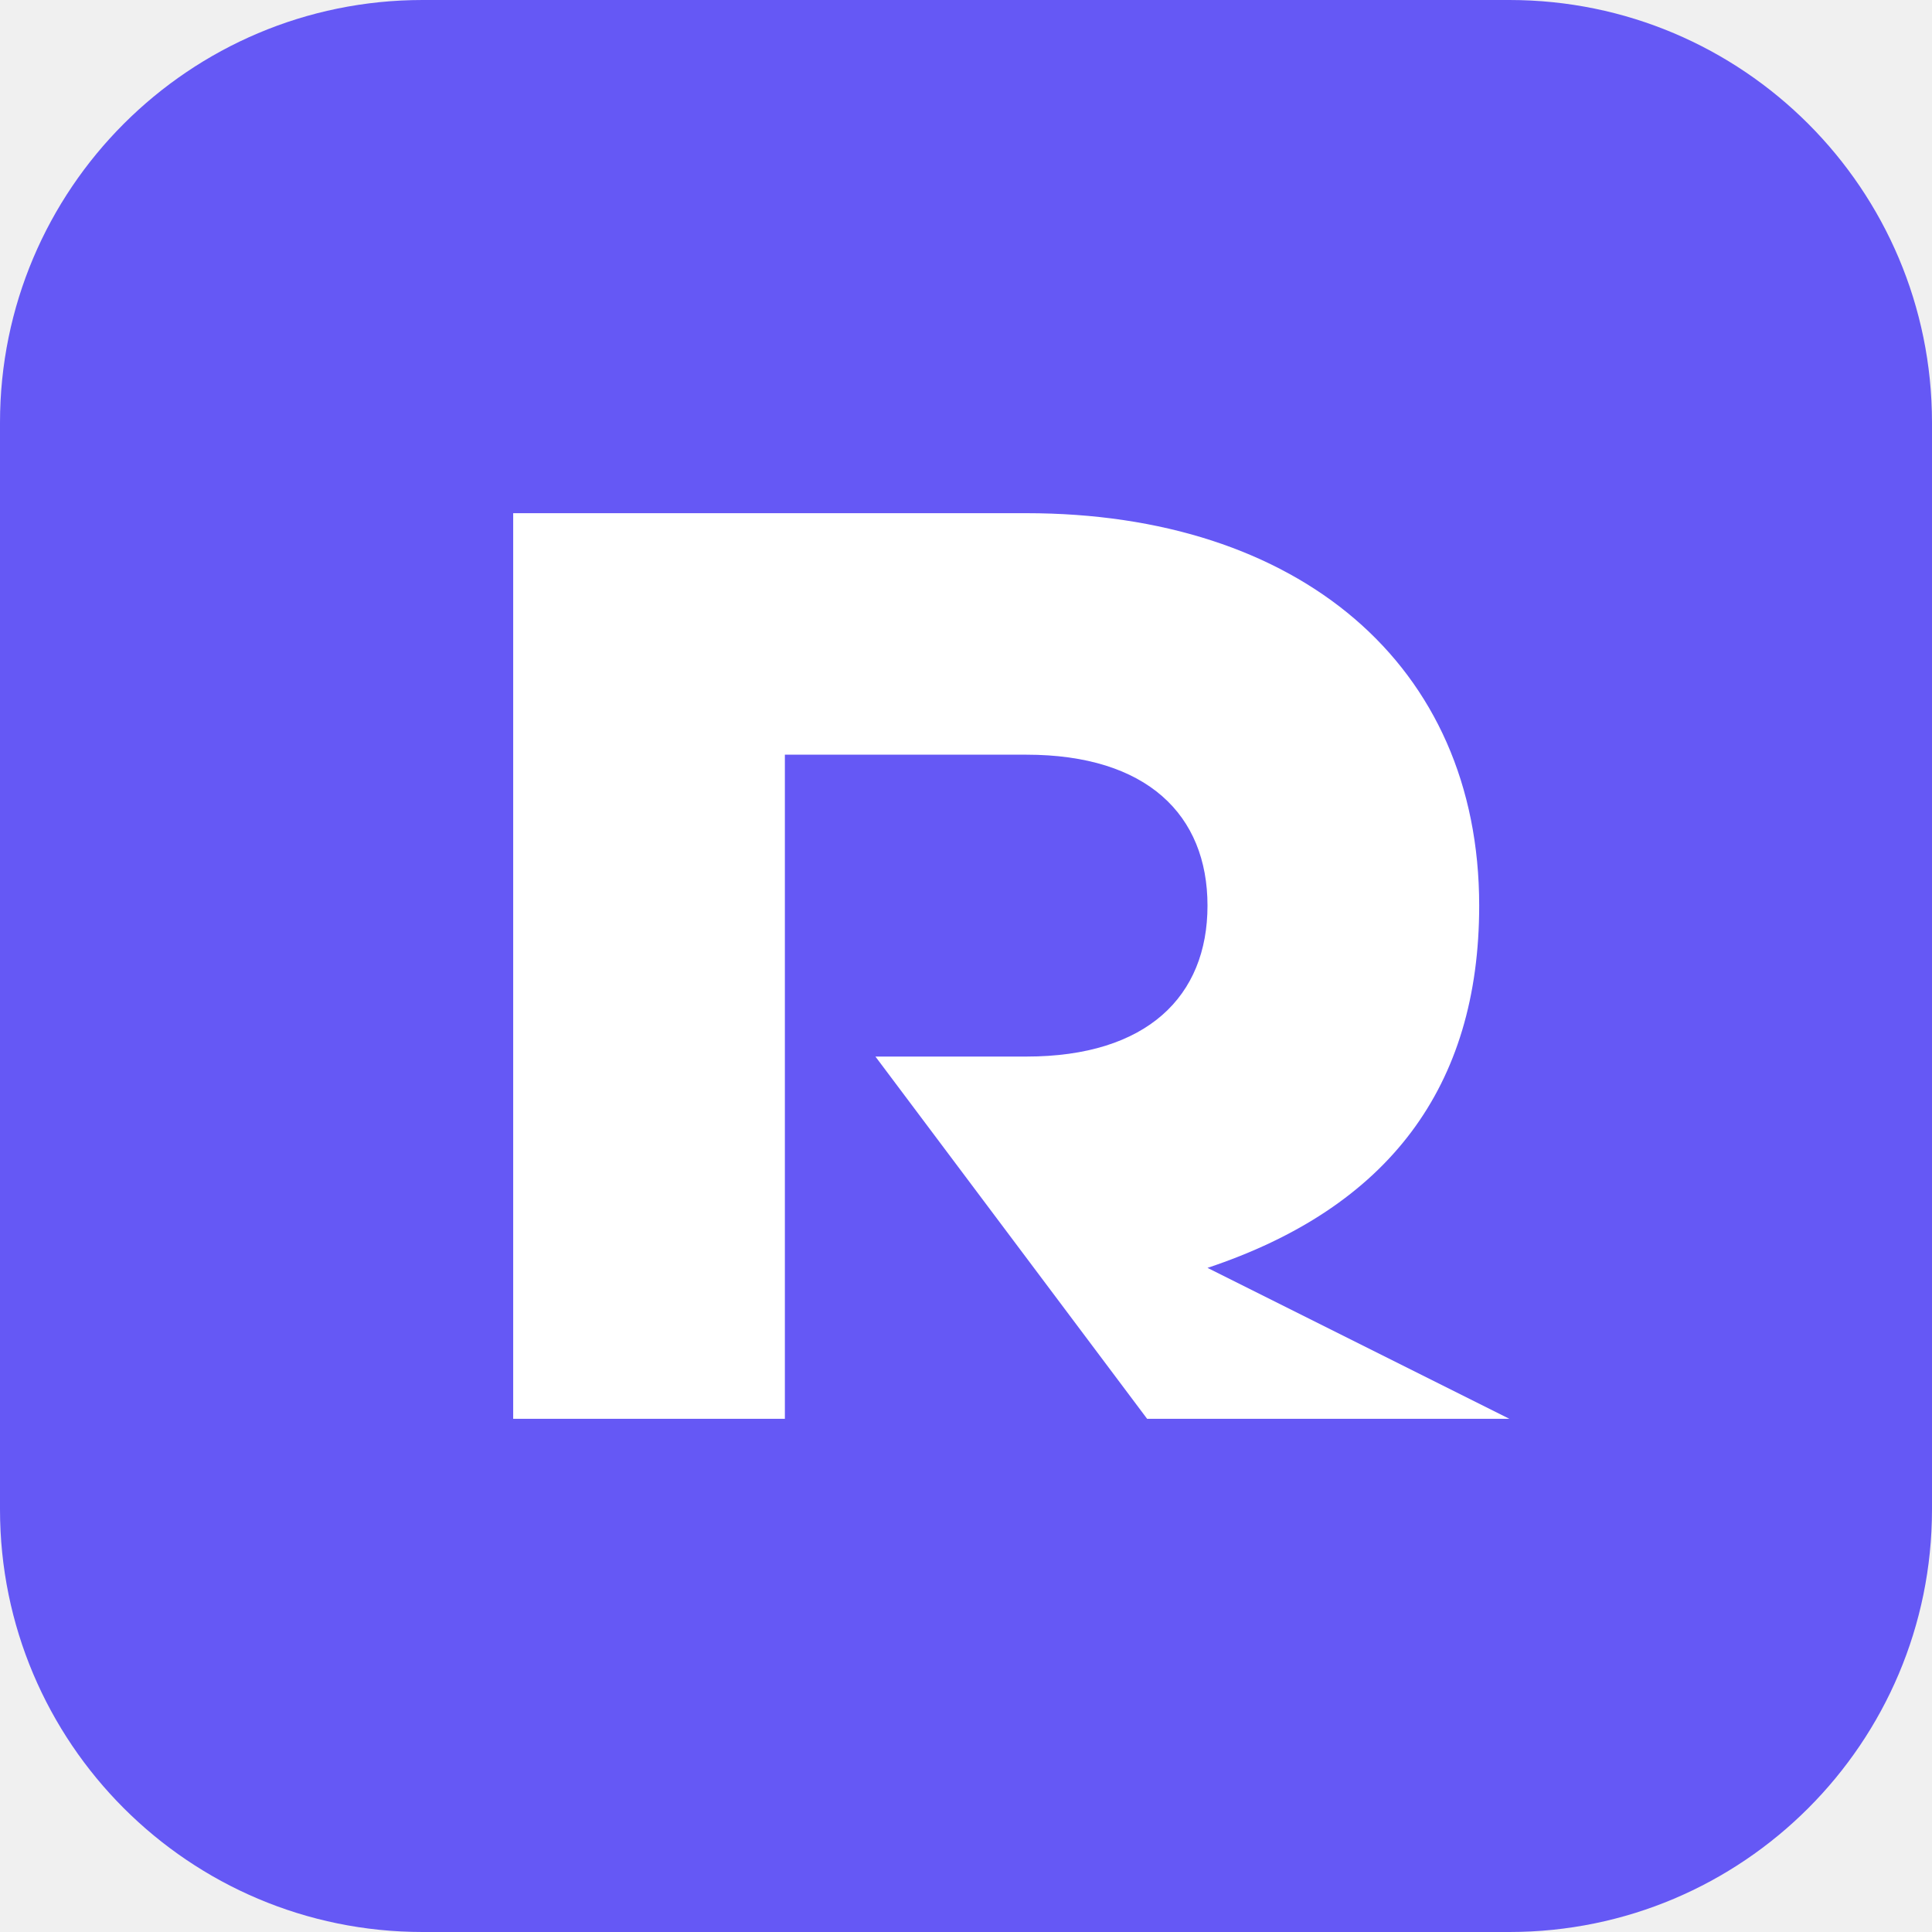
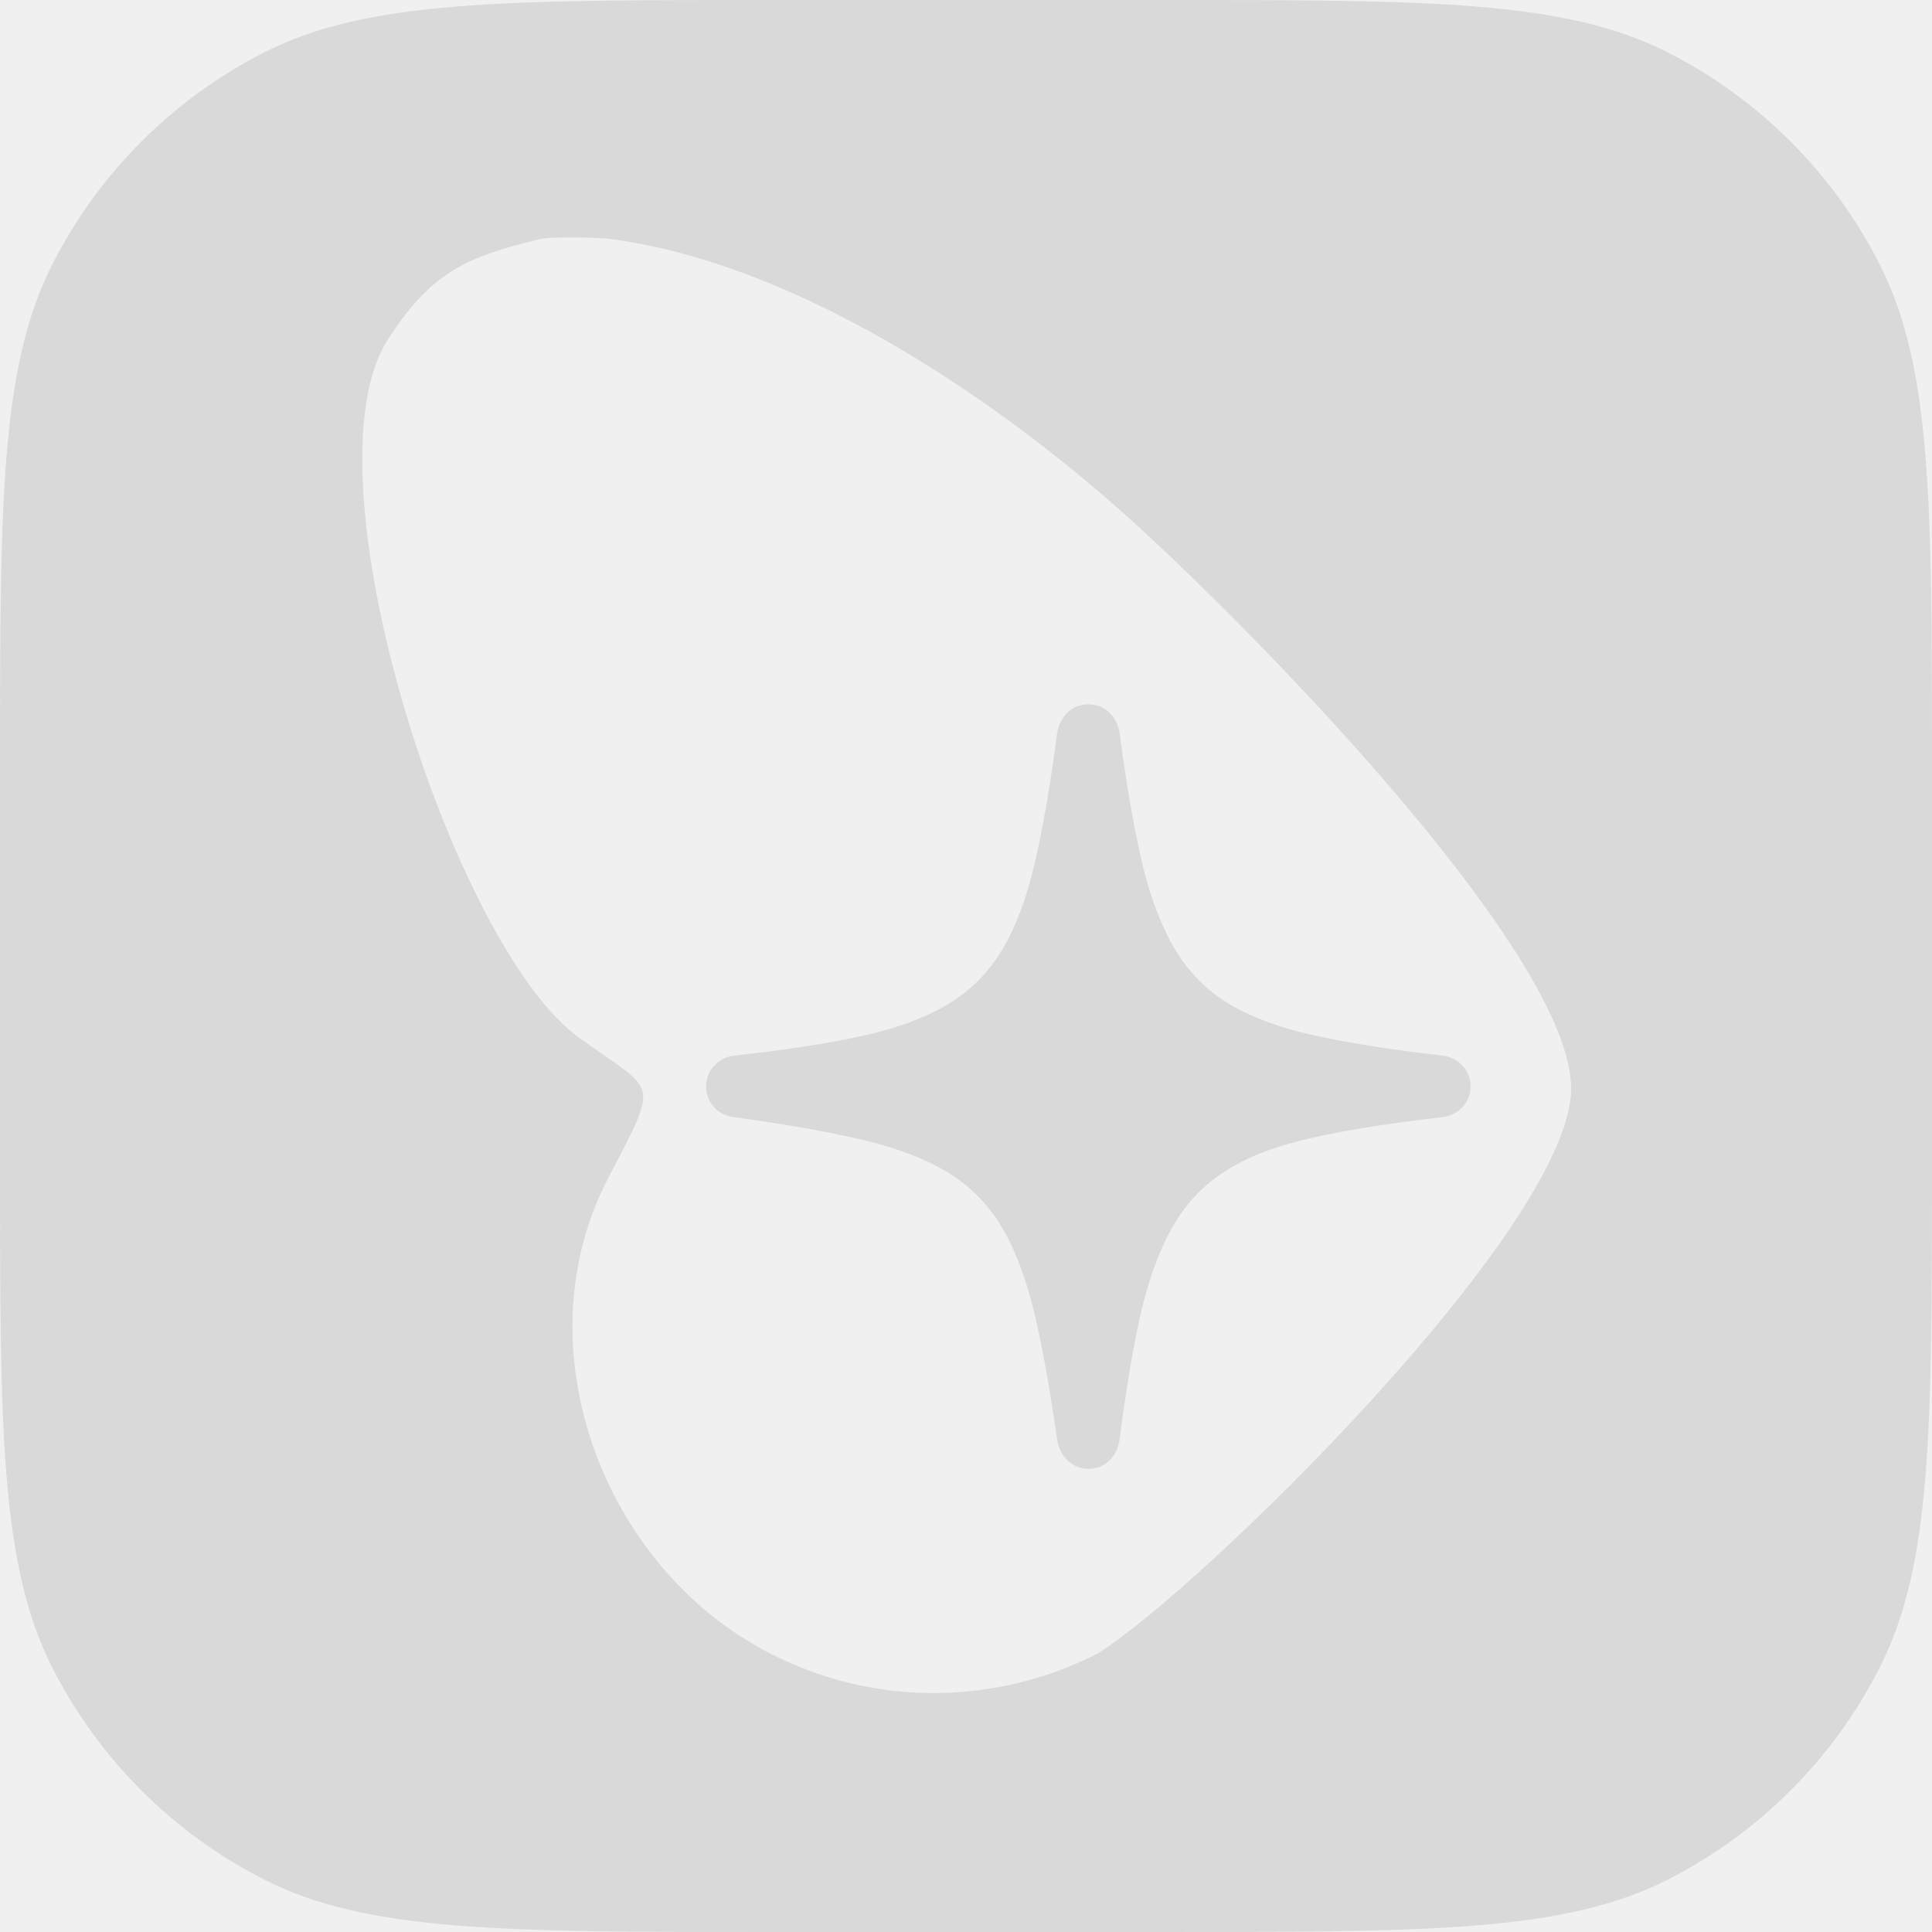
- <svg xmlns="http://www.w3.org/2000/svg" viewBox="0 0 64 64" role="img" aria-label="Renoise">
-   <rect width="64" height="64" rx="14" fill="#6558F5" />
-   <path d="M17 47V17h17c9 0 15 5 15 13 0 6-3 10-9 12l10 5H38l-9-12h5c4 0 6-2 6-5s-2-5-6-5h-8v22H17z" fill="#fff" />
+ <svg xmlns="http://www.w3.org/2000/svg" width="32" height="32" viewBox="0 0 32 32" fill="none">
+   <g clip-path="url(#clip0_725_2975)">
+     <path d="M19.2 0C23.68 1.82671e-10 25.921 0 27.632 0.872C29.137 1.639 30.361 2.863 31.128 4.368C32 6.079 32 8.32 32 12.8V19.2C32 23.68 32 25.921 31.128 27.632C30.361 29.137 29.137 30.361 27.632 31.128C25.921 32 23.68 32 19.2 32H12.8C8.32 32 6.079 32 4.368 31.128C2.863 30.361 1.639 29.137 0.872 27.632C0 25.921 1.84466e-10 23.68 0 19.2V12.8C1.82671e-10 8.32 0 6.079 0.872 4.368C1.639 2.863 2.863 1.639 4.368 0.872C6.079 0 8.32 1.84466e-10 12.8 0H19.2ZM10.101 3.957C9.893 3.93 9.159 3.919 8.96 3.956C7.723 4.253 7.141 4.509 6.424 5.625C4.989 7.858 7.492 15.672 9.589 17.186C10.893 18.127 10.934 17.844 10.065 19.529C8.798 21.984 9.699 25.069 11.773 26.747C12.991 27.724 14.548 28.177 16.101 28.007C16.825 27.93 17.53 27.72 18.179 27.388C19.804 26.391 26.023 20.33 26.023 18.028C26.023 15.727 20.431 10.11 18.532 8.432C16.307 6.465 13.103 4.35 10.101 3.957ZM18.027 11.666C18.158 11.666 18.271 11.709 18.366 11.795C18.461 11.881 18.52 11.995 18.543 12.135C18.656 12.989 18.78 13.709 18.916 14.292C19.056 14.875 19.24 15.355 19.466 15.73C19.692 16.106 19.988 16.405 20.355 16.627C20.725 16.849 21.196 17.023 21.766 17.149C22.34 17.276 23.041 17.387 23.869 17.481C24.014 17.495 24.132 17.552 24.223 17.651C24.313 17.746 24.358 17.862 24.358 17.997C24.358 18.128 24.311 18.244 24.216 18.344C24.125 18.439 24.009 18.493 23.869 18.507C23.037 18.602 22.335 18.712 21.766 18.839C21.196 18.961 20.725 19.135 20.355 19.361C19.984 19.583 19.685 19.882 19.459 20.257C19.233 20.632 19.049 21.112 18.909 21.695C18.773 22.279 18.651 22.999 18.543 23.854C18.52 23.998 18.461 24.114 18.366 24.2C18.271 24.286 18.158 24.329 18.027 24.329C17.901 24.329 17.789 24.286 17.694 24.2C17.599 24.114 17.538 24.001 17.511 23.86C17.411 23.146 17.305 22.53 17.192 22.015C17.084 21.499 16.948 21.06 16.785 20.698C16.627 20.336 16.425 20.036 16.181 19.796C15.941 19.556 15.642 19.359 15.285 19.205C14.928 19.047 14.493 18.916 13.982 18.811C13.476 18.703 12.874 18.602 12.178 18.507C12.037 18.493 11.921 18.439 11.831 18.344C11.741 18.244 11.695 18.128 11.695 17.997C11.695 17.862 11.741 17.746 11.831 17.651C11.921 17.552 12.04 17.495 12.185 17.481C13.017 17.391 13.718 17.283 14.288 17.156C14.862 17.03 15.333 16.855 15.699 16.634C16.07 16.412 16.369 16.113 16.595 15.737C16.821 15.362 17.002 14.882 17.138 14.299C17.273 13.715 17.398 12.994 17.511 12.135C17.538 11.995 17.597 11.881 17.688 11.795C17.782 11.709 17.896 11.666 18.027 11.666Z" fill="#D9D9D9" style="fill:#D9D9D9;fill:color(display-p3 0.851 0.851 0.851);fill-opacity:1;" />
+   </g>
+   <defs>
+     <clipPath id="clip0_725_2975">
+       <rect width="32" height="32" fill="white" style="fill:white;fill-opacity:1;" />
+     </clipPath>
+   </defs>
</svg>
